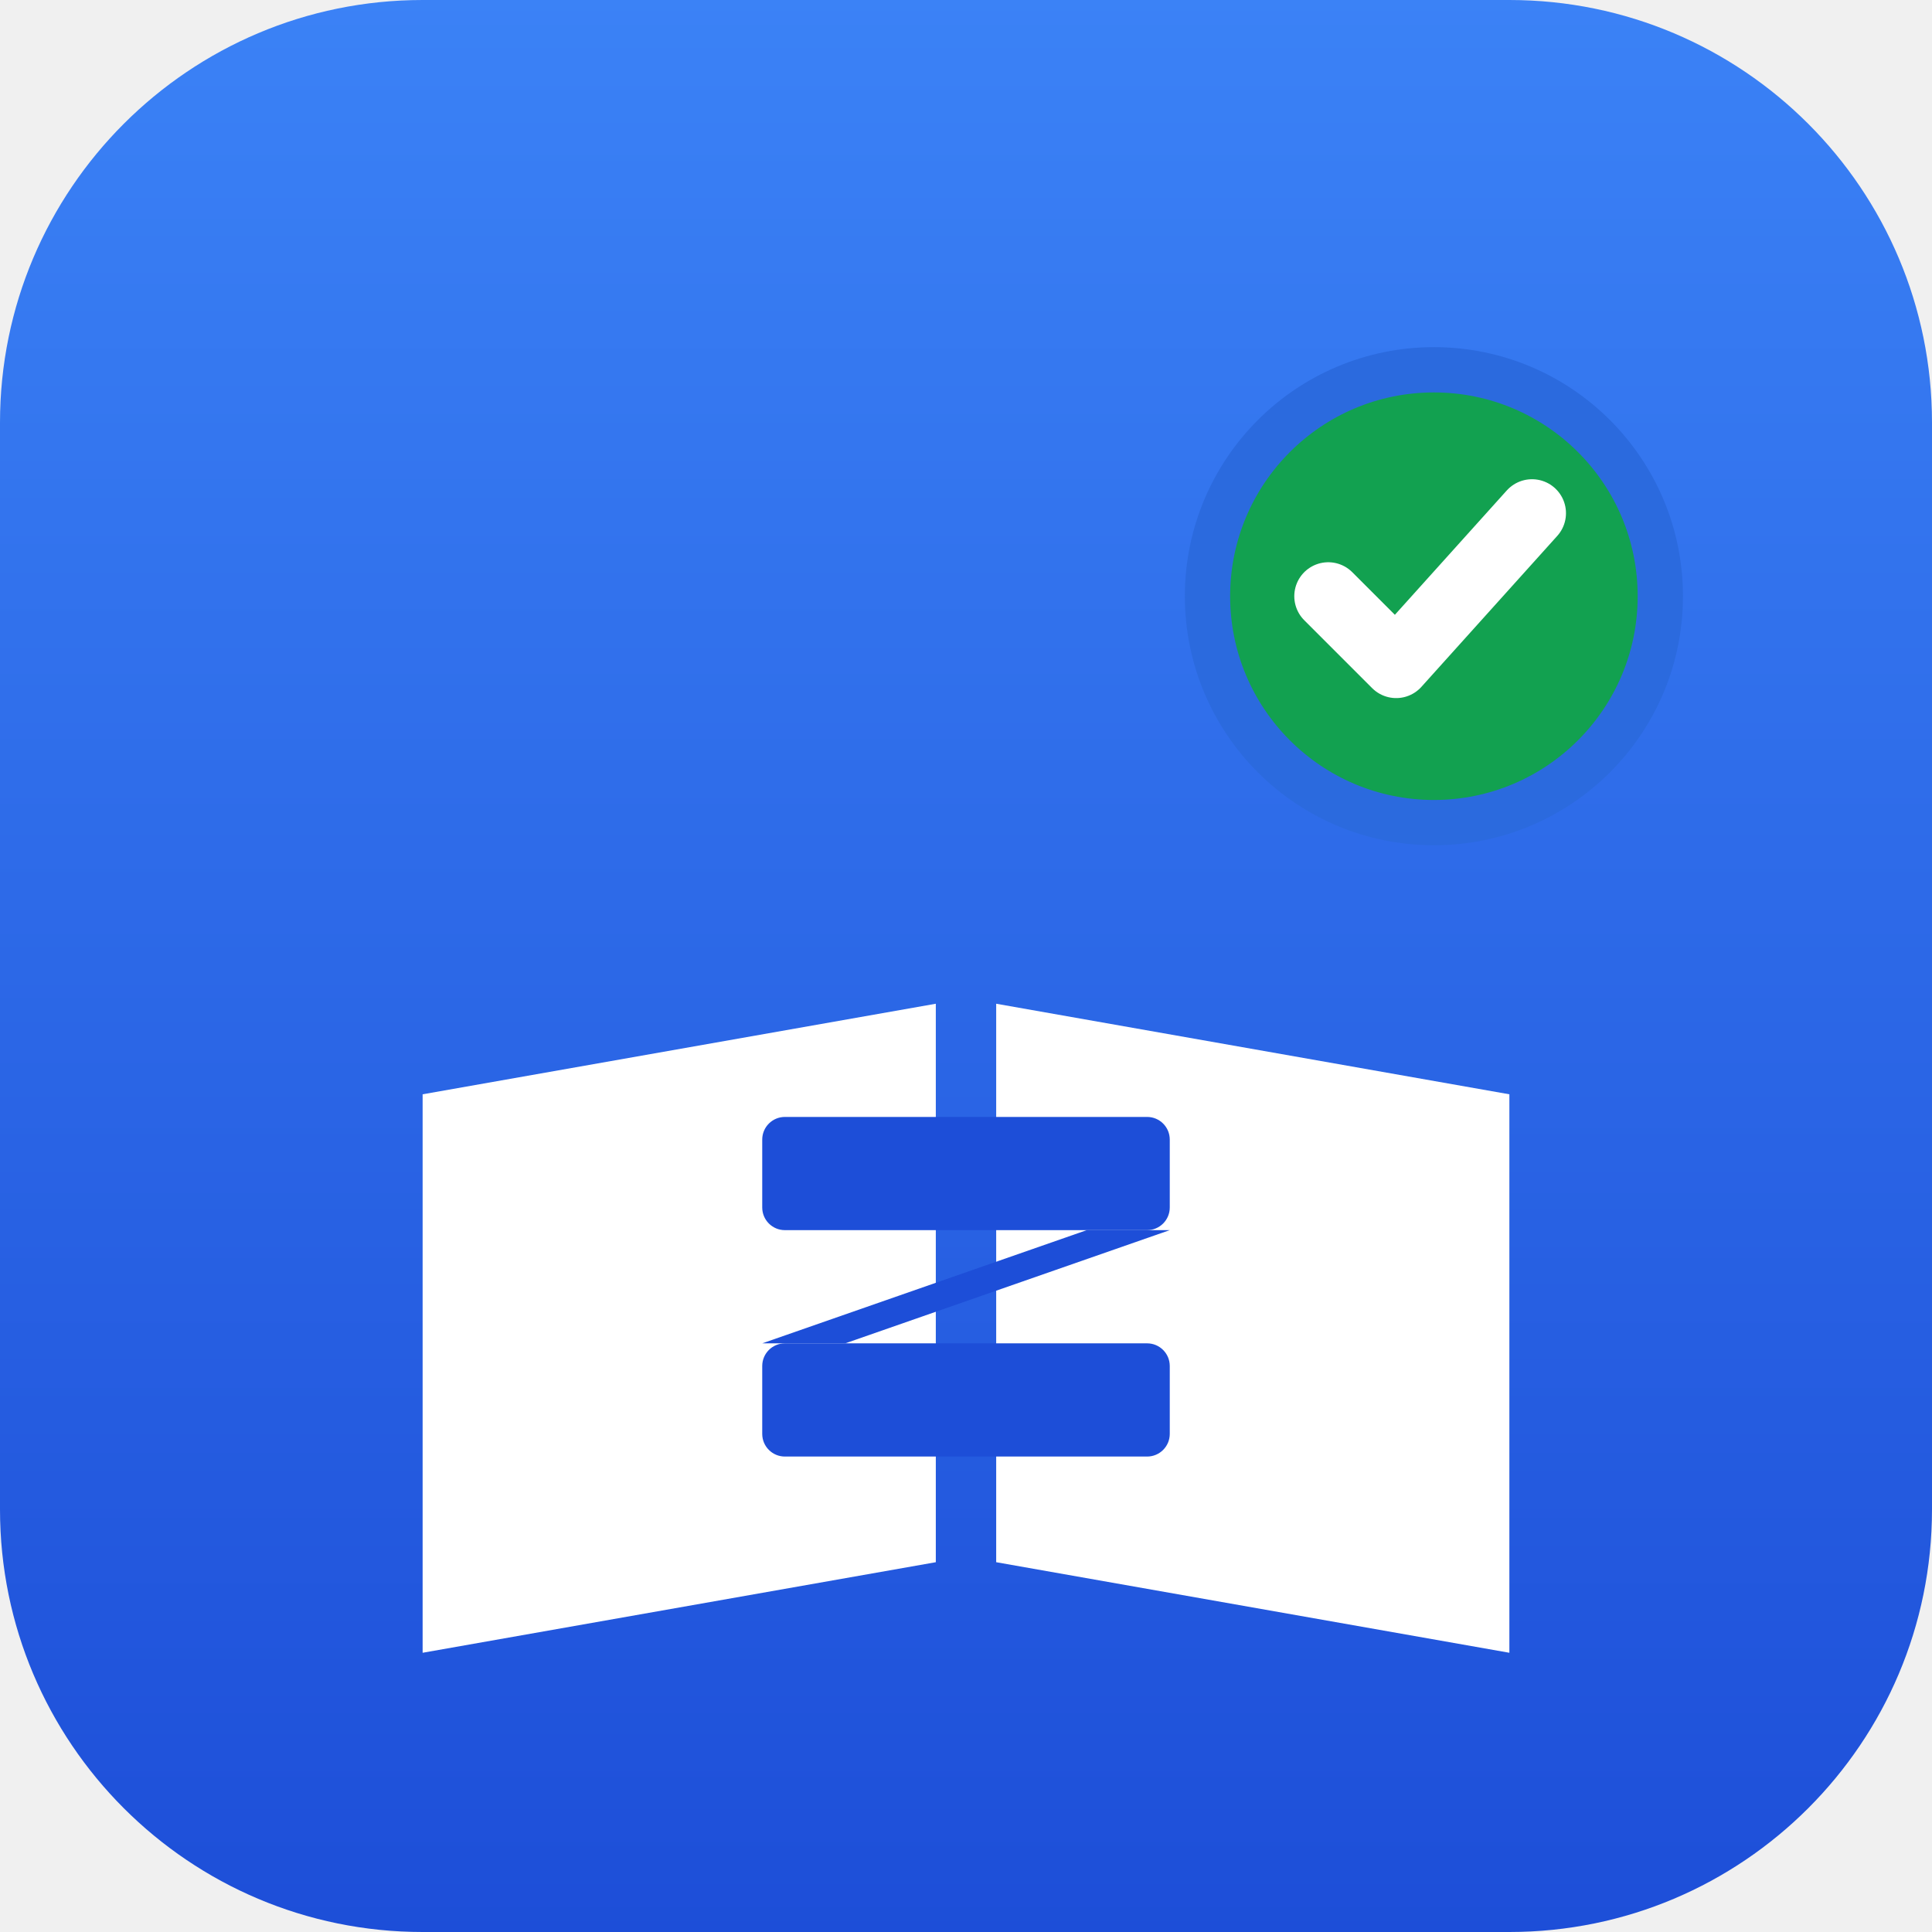
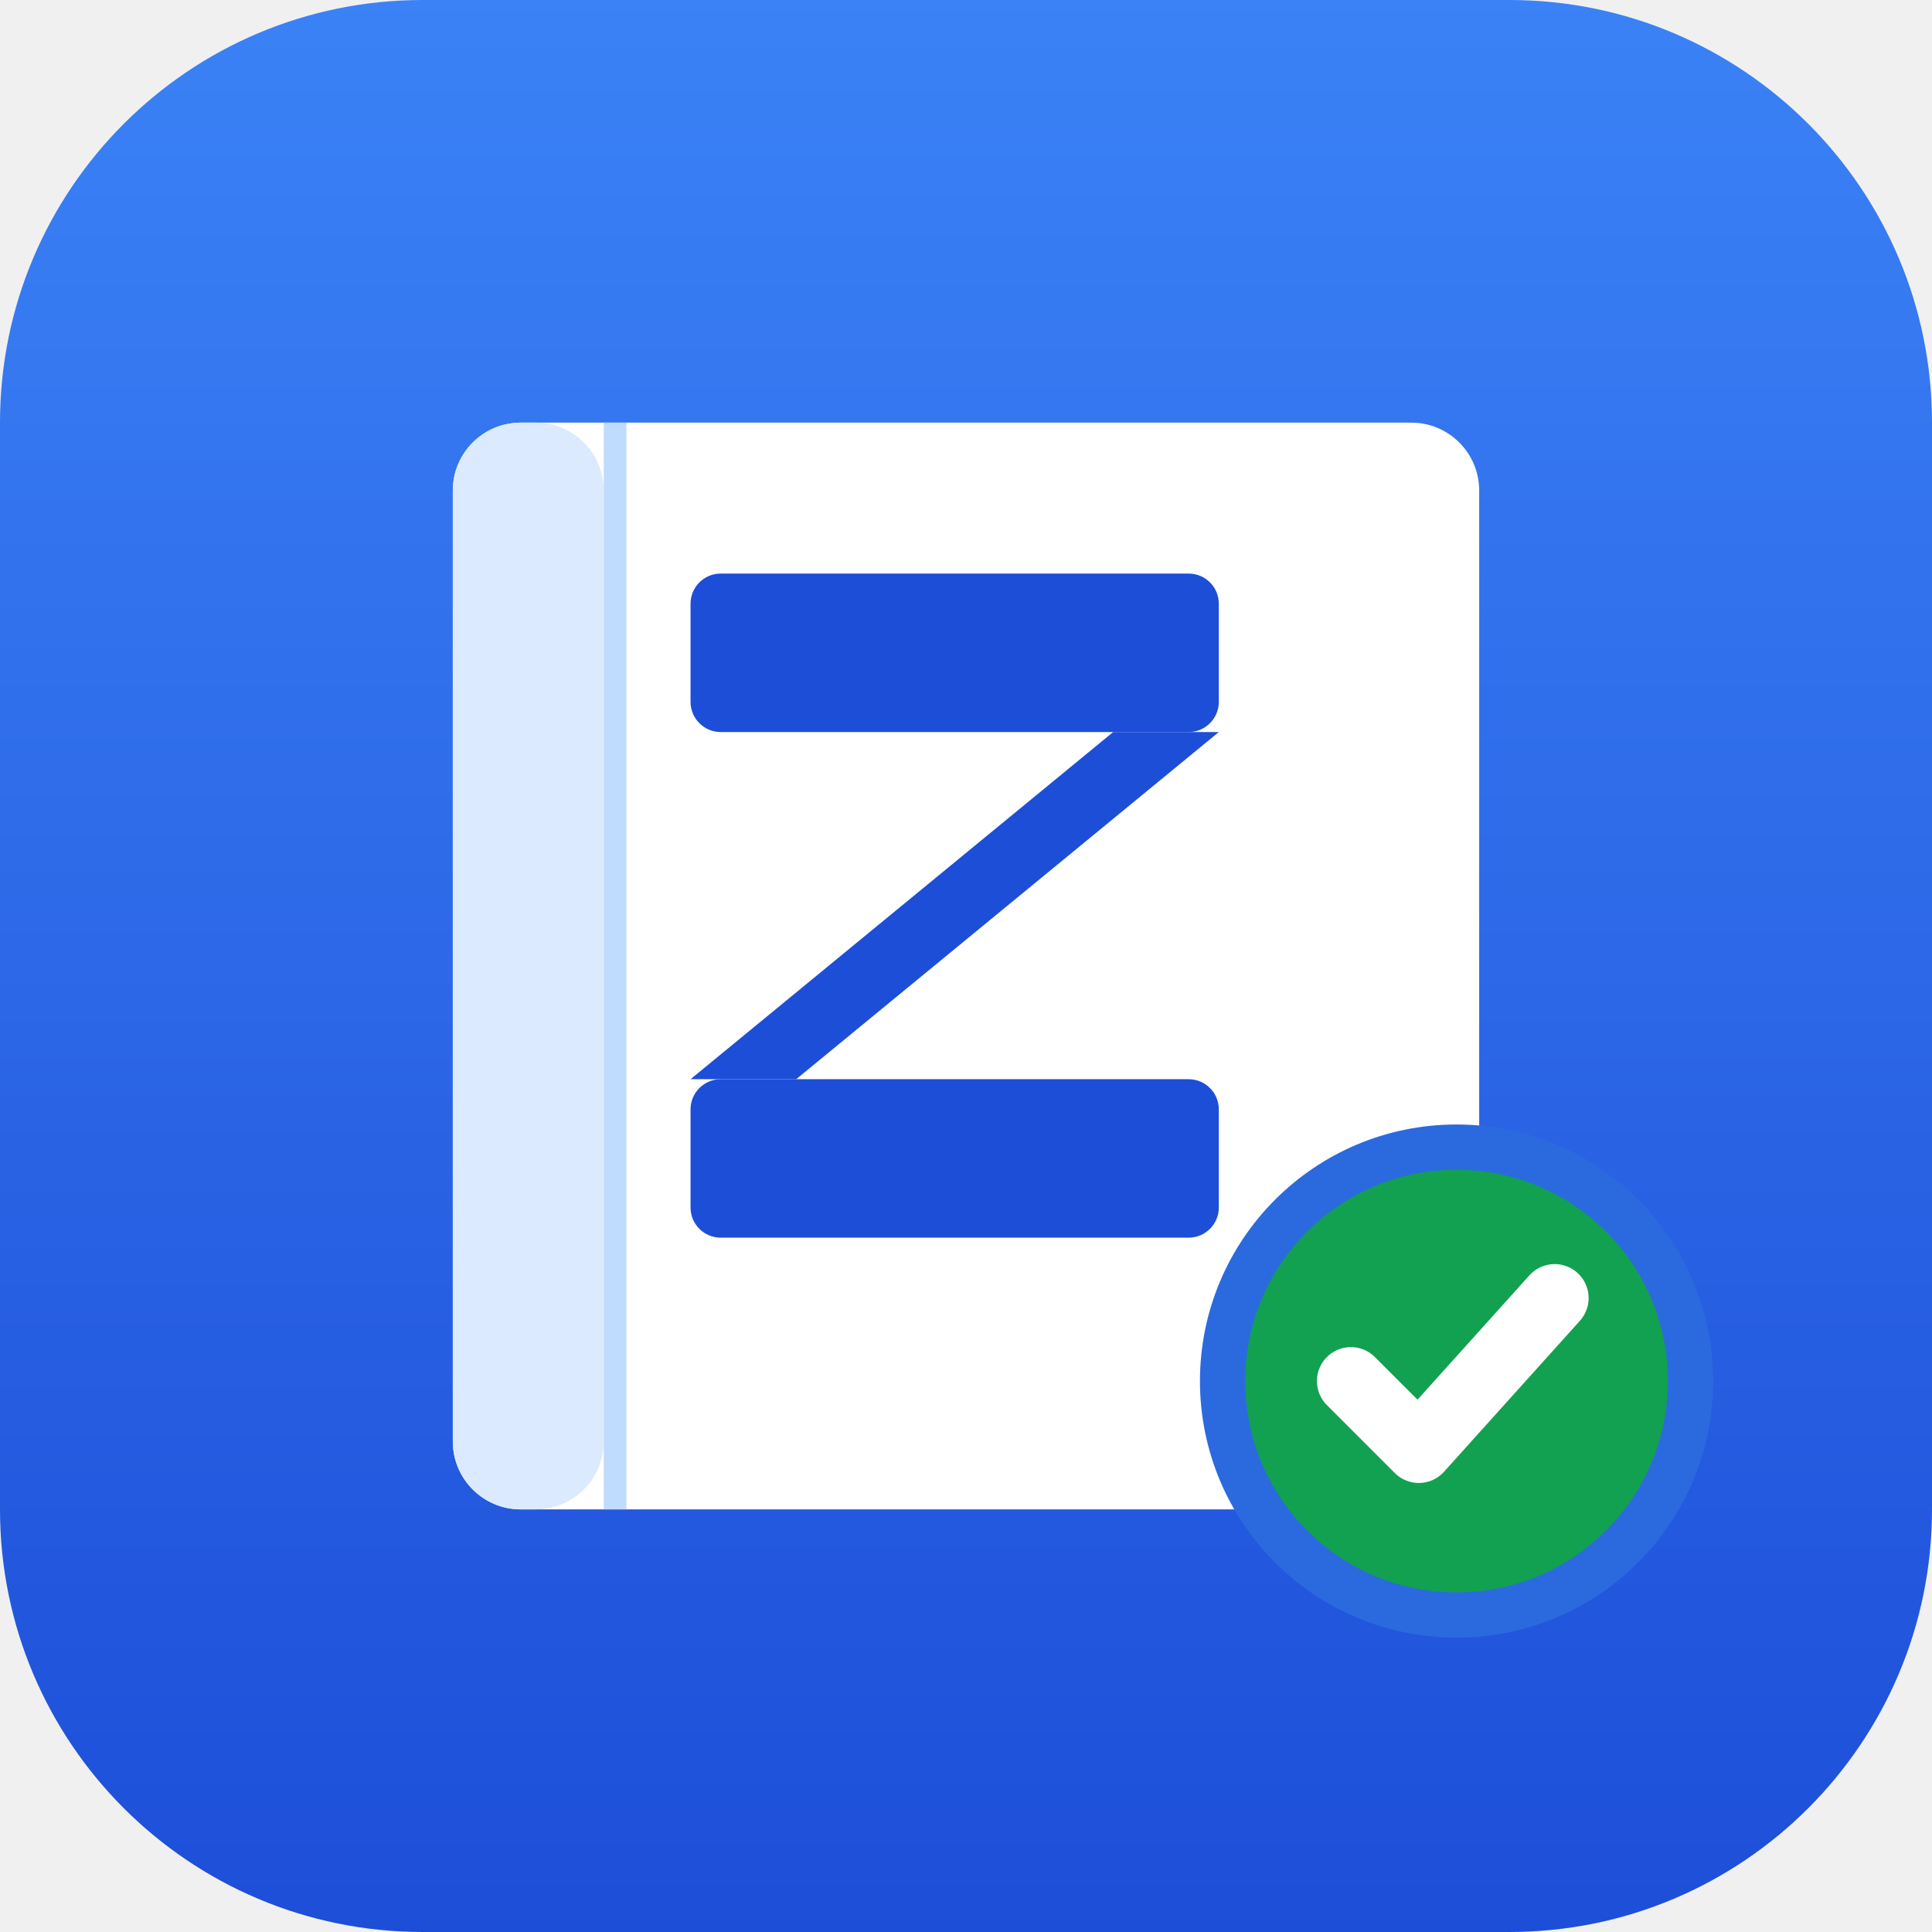
<svg xmlns="http://www.w3.org/2000/svg" width="512" height="512" viewBox="0 0 512 512" role="img" aria-label="Zquiz">
  <defs>
    <linearGradient id="bg" x1="0" y1="0" x2="0" y2="1">
      <stop offset="0" stop-color="#3b82f6" />
      <stop offset="1" stop-color="#1d4ed8" />
    </linearGradient>
  </defs>
  <rect width="512" height="512" rx="112" fill="url(#bg)" />
-   <path d="M 112,290 L 248,266 L 248,414 L 112,438 Z" fill="#fff" />
-   <path d="M 264,266 L 400,290 L 400,438 L 264,414 Z" fill="#fff" />
+   <rect x="120" y="112" width="272" height="288" rx="18" fill="#fff" />
+   <rect x="120" y="112" width="40" height="288" rx="18" fill="#dbeafe" />
+   <rect x="160" y="112" width="6" height="288" fill="#bfdbfe" />
  <g fill="#1d4ed8">
-     <rect x="202" y="296" width="108" height="30" rx="6" />
-     <rect x="202" y="356" width="108" height="30" rx="6" />
-     <polygon points="288,326 310,326 224,356 202,356" />
+     <rect x="183" y="152" width="140" height="42" rx="8" />
+     <rect x="183" y="286" width="140" height="42" rx="8" />
+     <polygon points="295,194 323,194 211,286 183,286" />
  </g>
-   <circle cx="380" cy="158" r="60" fill="#12a150" stroke="#2b6ade" stroke-width="12" />
-   <polyline points="352,158 370,176 406,136" fill="none" stroke="#fff" stroke-width="18" stroke-linecap="round" stroke-linejoin="round" />
+   <circle cx="386" cy="366" r="62" fill="#12a150" stroke="#2b6ade" stroke-width="12" />
+   <polyline points="358,366 376,384 412,344" fill="none" stroke="#fff" stroke-width="18" stroke-linecap="round" stroke-linejoin="round" />
</svg>
